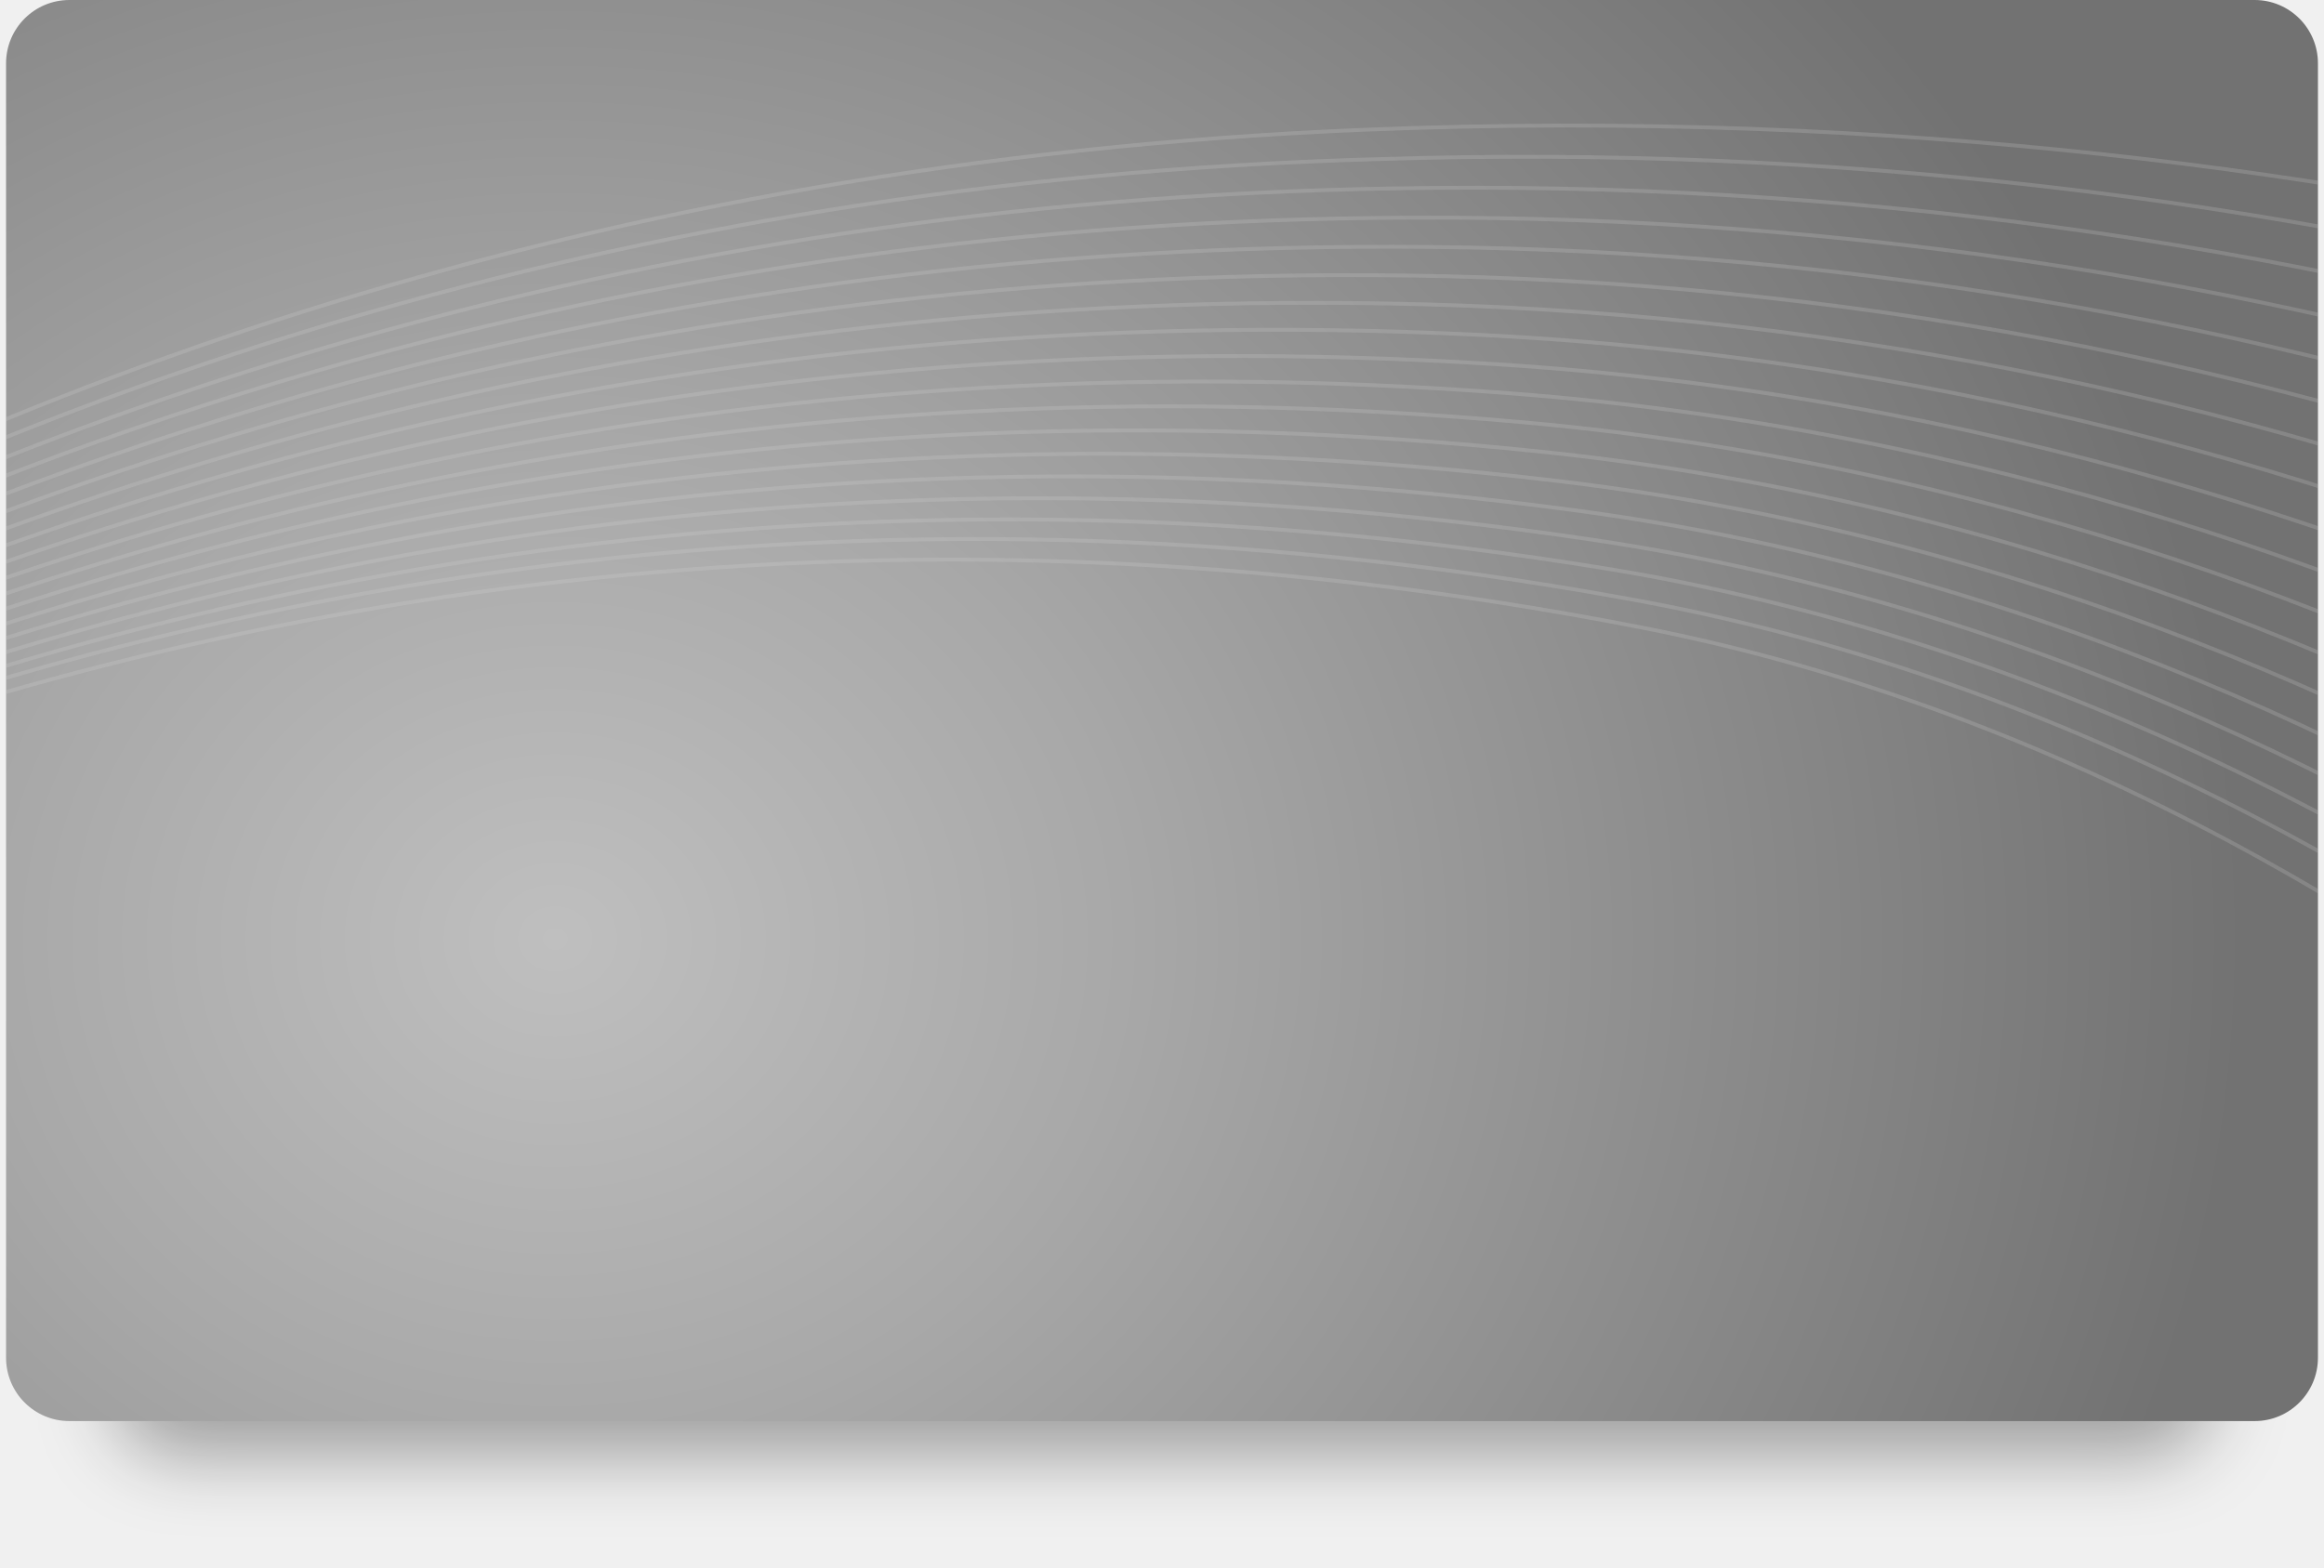
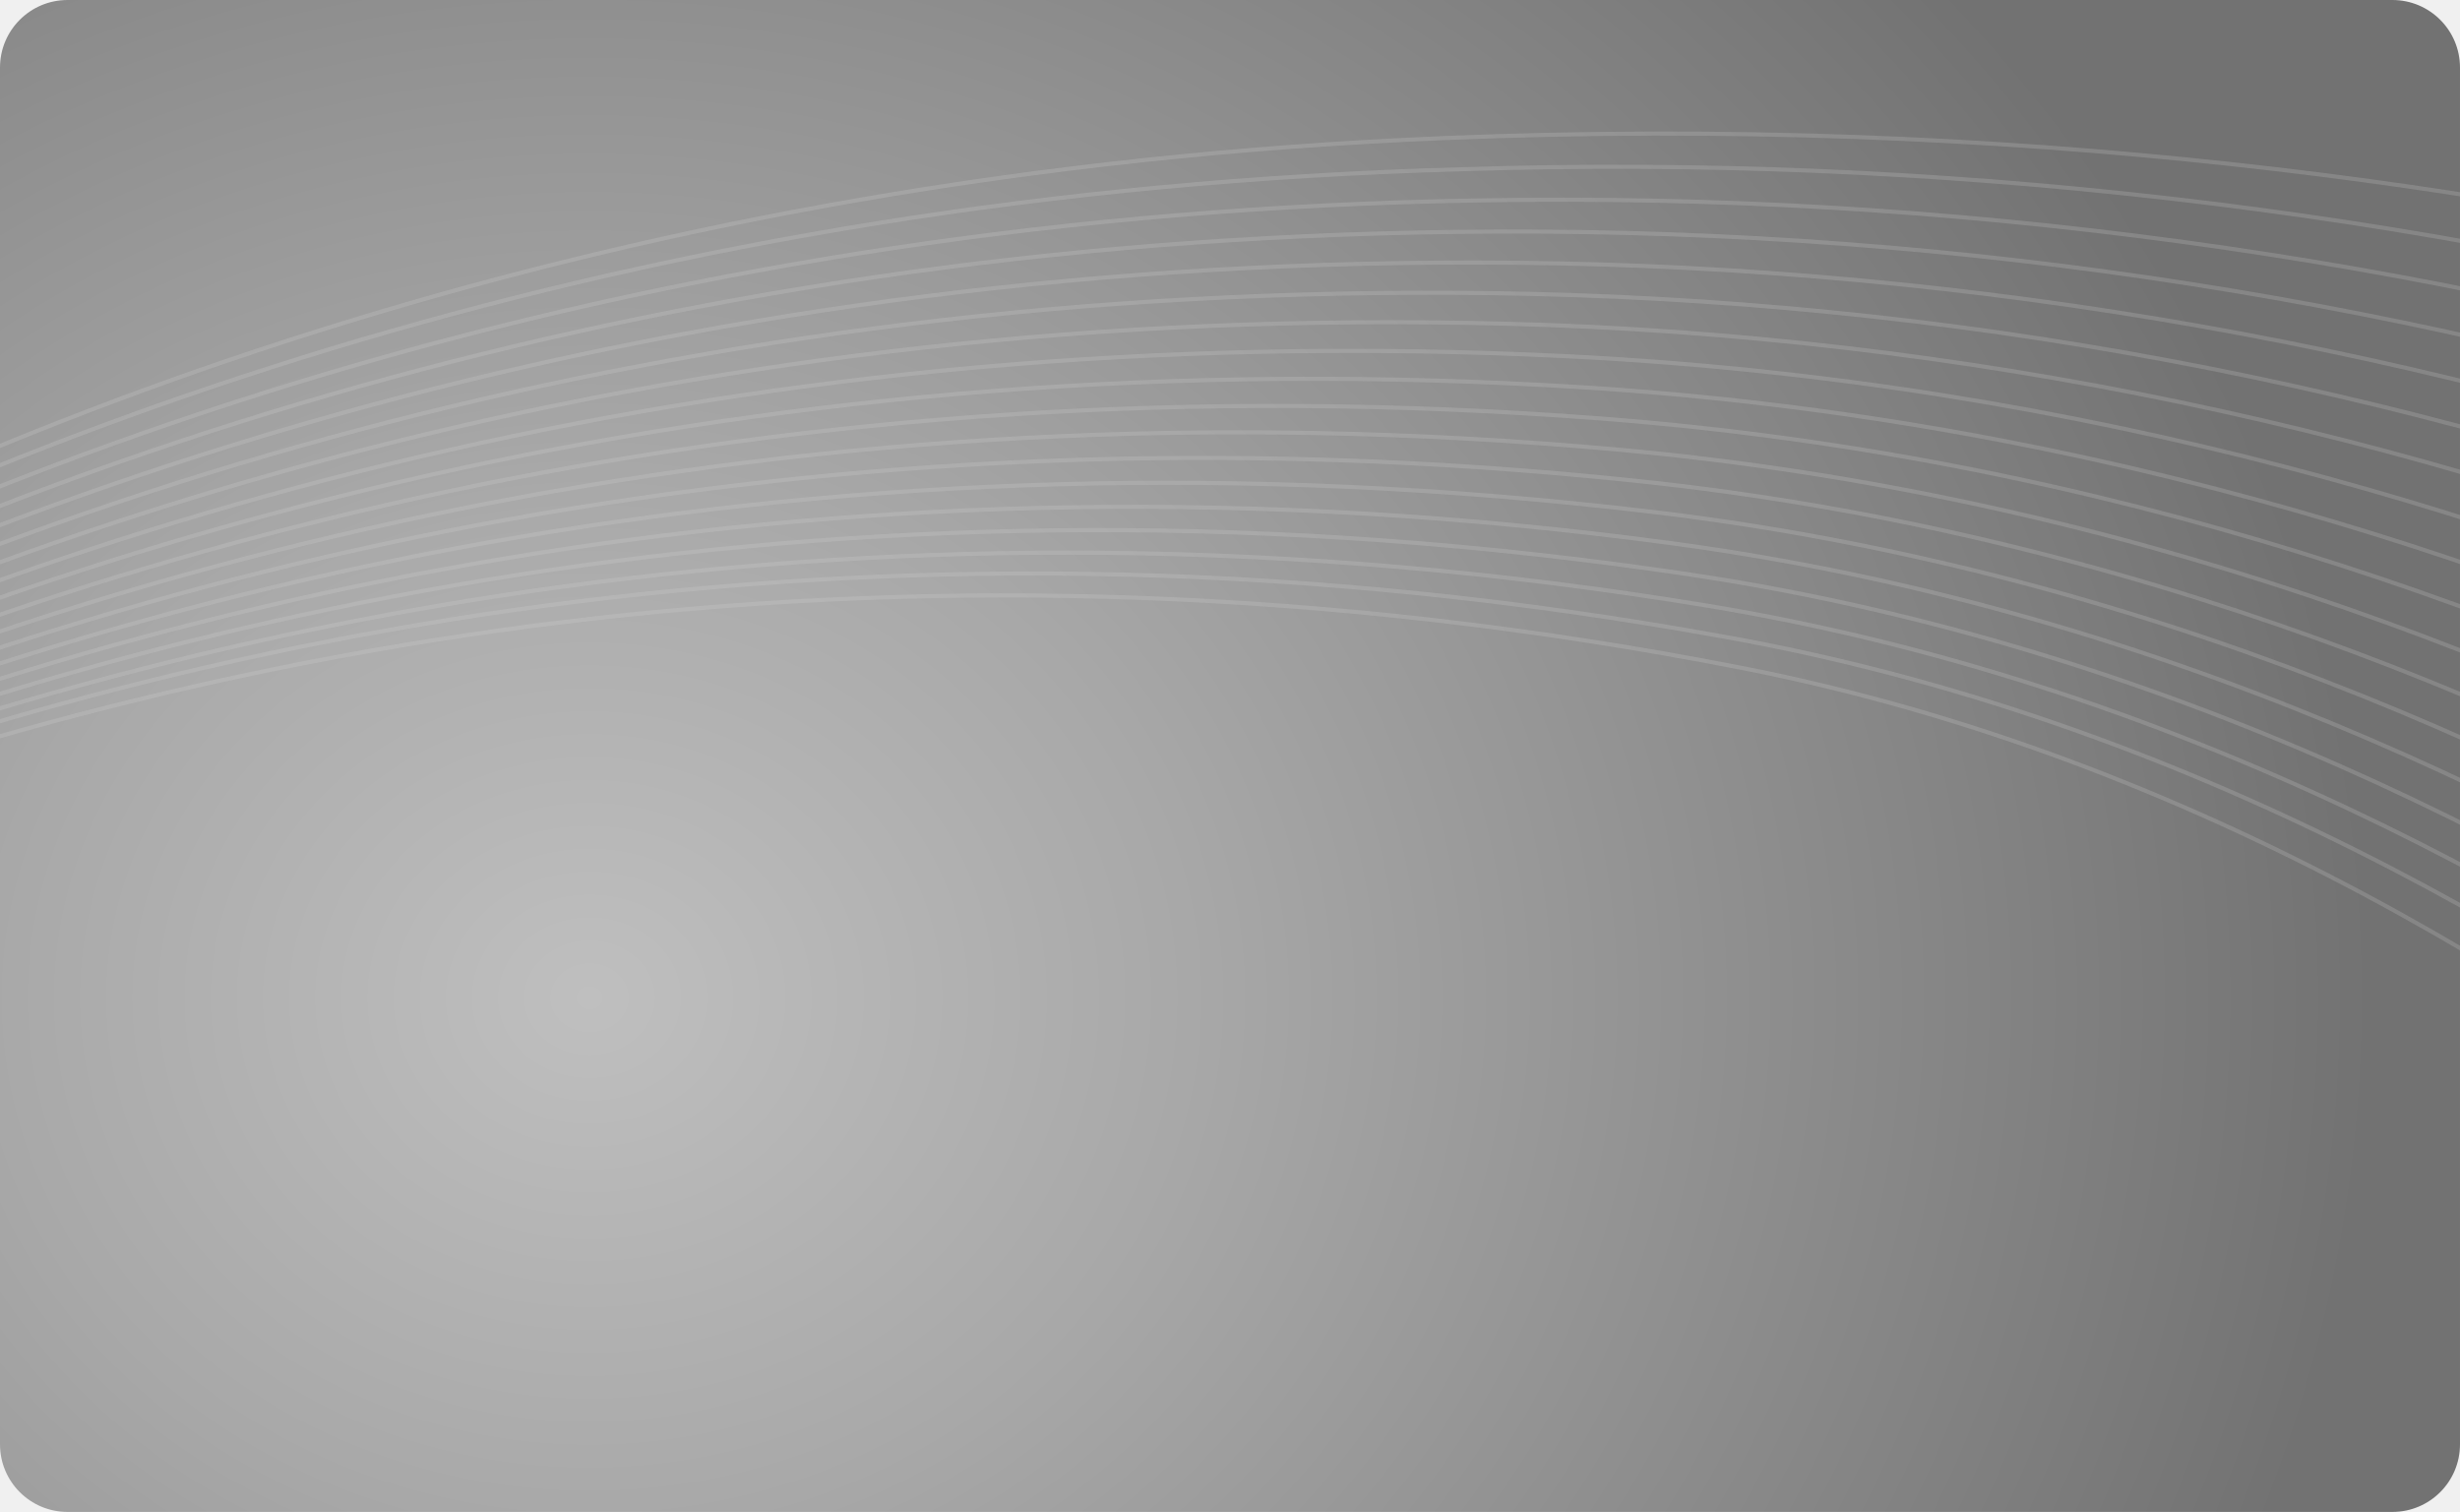
- <svg xmlns="http://www.w3.org/2000/svg" width="366.913" height="247.564" viewBox="0 0 366.913 247.564">
+ <svg xmlns="http://www.w3.org/2000/svg" width="364" height="223.784" viewBox="0 0 364 223.784">
  <defs>
-     <style>.a,.g{fill:none;}.b{fill:#fff;}.c{fill:url(#c);}.d{clip-path:url(#d);}.e{opacity:0.2;}.f{clip-path:url(#e);}.g{stroke:#d9d9d9;stroke-linecap:round;stroke-width:0.6px;}.h{filter:url(#a);}</style>
-     <filter id="a" x="0" y="7.054" width="366.913" height="240.51" filterUnits="userSpaceOnUse">
-       <feOffset dy="6" input="SourceAlpha" />
-       <feGaussianBlur stdDeviation="6" result="b" />
-       <feFlood flood-opacity="0.349" />
-       <feComposite operator="in" in2="b" />
-       <feComposite in="SourceGraphic" />
-     </filter>
-     <radialGradient id="c" cx="86.687" cy="148.26" r="433.798" gradientTransform="translate(33.394 68.21) scale(0.615 0.54)" gradientUnits="userSpaceOnUse">
+     <radialGradient id="radial-gradient" cx="0.238" cy="0.661" r="1.189" gradientTransform="translate(0.091 0.081) scale(0.615 0.878)" gradientUnits="objectBoundingBox">
      <stop offset="0" stop-color="#bfbfbf" />
      <stop offset="0.337" stop-color="#a8a8a8" />
      <stop offset="1" stop-color="#727272" />
    </radialGradient>
-     <clipPath id="d">
-       <rect class="a" width="364.999" height="224.393" />
+     <clipPath id="clip-path">
+       <rect id="Rectangle_19" data-name="Rectangle 19" width="363.999" height="223.778" fill="none" />
    </clipPath>
-     <clipPath id="e">
-       <rect class="a" width="365" height="224.398" />
+     <clipPath id="clip-path-2">
+       <rect id="Rectangle_20" data-name="Rectangle 20" width="364" height="223.783" fill="none" />
    </clipPath>
  </defs>
-   <g transform="translate(-136.043 -216)">
-     <g class="h" transform="matrix(1, 0, 0, 1, 136.04, 216)">
-       <rect class="b" width="330.913" height="204.51" rx="10" transform="translate(18 19.05)" />
-     </g>
-     <g transform="translate(137 216)">
-       <g transform="translate(0)">
-         <rect class="c" width="364.999" height="224.393" rx="10" />
-         <g class="d">
-           <g class="e" transform="translate(-198.747 19.822)">
-             <path class="a" d="M747.561,611.272c34.756-40.1,168.237-173.744,412.978-183.8,84.766-3.481,156.388,7.027,211.036,20.251" transform="translate(-747.559 -426.801)" />
-             <path class="a" d="M747.561,610.4c35.09-39.712,170.618-173.077,415.569-179.775a718.531,718.531,0,0,1,208.443,23.963" transform="translate(-747.559 -425.333)" />
-             <path class="a" d="M747.561,609.592c35.425-39.188,173.018-171.826,418.161-175.778A684.508,684.508,0,0,1,1371.572,461.7" transform="translate(-747.559 -423.893)" />
-             <path class="a" d="M747.561,608.8c35.756-38.76,175.412-170.917,420.752-171.755a649.685,649.685,0,0,1,203.263,31.685" transform="translate(-747.559 -422.499)" />
-             <path class="a" d="M747.561,608.025C783.645,569.68,925.372,437.982,1170.9,440.307a617.7,617.7,0,0,1,200.675,35.475" transform="translate(-747.559 -421.139)" />
-             <path class="a" d="M747.56,607.278C783.967,569.332,927.775,438.07,1173.495,443.6a588.348,588.348,0,0,1,198.079,39.256" transform="translate(-747.56 -419.812)" />
-             <path class="a" d="M747.561,606.553c36.734-37.569,182.627-168.409,428.526-159.619a561.455,561.455,0,0,1,195.487,43.025" transform="translate(-747.559 -418.519)" />
-             <path class="a" d="M747.561,605.855C784.616,568.651,932.6,438.2,1178.677,450.3c77.4,3.806,142.889,24.409,192.9,46.786" transform="translate(-747.559 -417.259)" />
-             <path class="a" d="M747.561,605.177c37.38-36.854,187.472-166.94,433.708-151.481,76.34,4.793,140.963,26.838,190.306,50.537" transform="translate(-747.559 -416.033)" />
-             <path class="a" d="M747.561,604.53c37.7-36.522,189.906-166.275,436.3-147.4,75.286,5.767,139.035,29.252,187.716,54.276" transform="translate(-747.559 -414.842)" />
-             <path class="a" d="M747.561,603.906c38.02-36.206,192.354-165.655,438.89-143.312,74.229,6.726,137.1,31.649,185.119,58" transform="translate(-747.559 -413.683)" />
-             <path class="a" d="M747.561,603.307c38.34-35.9,194.817-165.083,441.481-139.215,73.176,7.675,135.173,34.038,182.531,61.718" transform="translate(-747.559 -412.559)" />
-             <path class="a" d="M747.561,602.736c38.66-35.618,197.291-164.563,444.073-135.11,72.124,8.608,133.246,36.41,179.942,65.426" transform="translate(-747.559 -411.468)" />
-             <path class="a" d="M747.561,602.192c38.977-35.348,199.784-164.1,446.663-131,71.072,9.528,131.32,38.769,177.351,69.123" transform="translate(-747.559 -410.411)" />
-             <path class="a" d="M747.561,601.677c39.3-35.093,202.295-163.685,449.255-126.883,70.023,10.434,129.391,41.111,174.756,72.8" transform="translate(-747.559 -409.388)" />
-             <path class="a" d="M747.561,601.186c39.62-34.855,204.828-163.33,451.846-122.759,68.973,11.329,127.465,43.439,172.164,76.471" transform="translate(-747.559 -408.4)" />
-             <path class="a" d="M747.561,600.747C787.506,566.038,955.006,437.326,1202,482.135c67.974,12.1,125.541,45.648,169.577,80.057" transform="translate(-747.559 -407.484)" />
-             <path class="a" d="M747.561,600.291c40.259-34.42,209.962-162.8,457.028-114.494,66.853,13.072,123.631,48.33,166.986,84.032" transform="translate(-747.559 -406.522)" />
+   <g id="img-credit-card-front" transform="translate(-137 -216)">
+     <rect id="Rectangle_17" data-name="Rectangle 17" width="330.006" height="203.95" rx="10" transform="translate(153.993 234.998)" fill="#fff" />
+     <g id="Group_12" data-name="Group 12" transform="translate(137 216)">
+       <g id="Group_11" data-name="Group 11">
+         <rect id="Rectangle_18" data-name="Rectangle 18" width="363.999" height="223.778" rx="10" fill="url(#radial-gradient)" />
+         <g id="Group_7" data-name="Group 7" clip-path="url(#clip-path)">
+           <g id="Group_6" data-name="Group 6" transform="translate(-198.202 19.766)" opacity="0.2">
+             <path id="Path_19" data-name="Path 19" d="M747.561,610.767c34.661-39.99,167.776-173.268,411.846-183.3,84.534-3.471,155.96,7.008,210.458,20.2" transform="translate(-747.559 -426.799)" fill="none" />
+             <path id="Path_20" data-name="Path 20" d="M747.561,609.906c34.994-39.6,170.151-172.6,414.43-179.283a716.566,716.566,0,0,1,207.872,23.9" transform="translate(-747.559 -425.344)" fill="none" />
+             <path id="Path_21" data-name="Path 21" d="M747.561,609.11c35.328-39.081,172.544-171.355,417.015-175.3a682.635,682.635,0,0,1,205.284,27.81" transform="translate(-747.559 -423.918)" fill="none" />
+             <path id="Path_22" data-name="Path 22" d="M747.561,608.329c35.658-38.654,174.931-170.449,419.6-171.284a647.9,647.9,0,0,1,202.706,31.6" transform="translate(-747.559 -422.537)" fill="none" />
+             <path id="Path_23" data-name="Path 23" d="M747.561,607.565c35.985-38.24,177.324-169.577,422.179-167.259a616.011,616.011,0,0,1,200.125,35.378" transform="translate(-747.559 -421.189)" fill="none" />
+             <path id="Path_24" data-name="Path 24" d="M747.56,606.829c36.307-37.842,179.721-168.744,424.763-163.23a586.735,586.735,0,0,1,197.536,39.148" transform="translate(-747.56 -419.875)" fill="none" />
+             <path id="Path_25" data-name="Path 25" d="M747.561,606.115c36.633-37.466,182.127-167.948,427.352-159.182a559.918,559.918,0,0,1,194.952,42.907" transform="translate(-747.559 -418.593)" fill="none" />
+             <path id="Path_26" data-name="Path 26" d="M747.561,605.427c36.953-37.1,184.532-167.2,429.938-155.129,77.188,3.8,142.5,24.342,192.371,46.658" transform="translate(-747.559 -417.345)" fill="none" />
+             <path id="Path_27" data-name="Path 27" d="M747.561,604.758c37.278-36.753,186.958-166.483,432.52-151.066,76.131,4.78,140.577,26.764,189.785,50.4" transform="translate(-747.559 -416.13)" fill="none" />
+             <path id="Path_28" data-name="Path 28" d="M747.561,604.121c37.6-36.422,189.386-165.819,435.1-147,75.08,5.751,138.654,29.172,187.2,54.127" transform="translate(-747.559 -414.951)" fill="none" />
+             <path id="Path_29" data-name="Path 29" d="M747.561,603.506c37.916-36.107,191.827-165.2,437.687-142.919,74.026,6.708,136.724,31.562,184.612,57.841" transform="translate(-747.559 -413.802)" fill="none" />
+             <path id="Path_30" data-name="Path 30" d="M747.561,602.916c38.235-35.8,194.283-164.631,440.271-138.834,72.976,7.654,134.8,33.945,182.031,61.549" transform="translate(-747.559 -412.689)" fill="none" />
+             <path id="Path_31" data-name="Path 31" d="M747.561,602.354c38.554-35.52,196.75-164.112,442.856-134.74,71.926,8.584,132.881,36.31,179.449,65.247" transform="translate(-747.559 -411.608)" fill="none" />
+             <path id="Path_32" data-name="Path 32" d="M747.561,601.818C786.431,566.567,946.8,438.168,1193,471.177c70.877,9.5,130.96,38.663,176.865,68.934" transform="translate(-747.559 -410.561)" fill="none" />
+             <path id="Path_33" data-name="Path 33" d="M747.561,601.311c39.192-35,201.741-163.237,448.024-126.535,69.831,10.405,129.036,41,174.277,72.6" transform="translate(-747.559 -409.547)" fill="none" />
+             <path id="Path_34" data-name="Path 34" d="M747.561,600.828c39.511-34.759,204.267-162.883,450.608-122.423,68.784,11.3,127.116,43.32,171.692,76.261" transform="translate(-747.559 -408.568)" fill="none" />
+             <path id="Path_35" data-name="Path 35" d="M747.561,600.4c39.836-34.614,206.877-162.973,453.194-118.287,67.788,12.067,125.2,45.523,169.113,79.838" transform="translate(-747.559 -407.661)" fill="none" />
+             <path id="Path_36" data-name="Path 36" d="M747.561,599.948c40.149-34.326,209.387-162.354,455.776-114.18,66.67,13.036,123.292,48.2,166.529,83.8" transform="translate(-747.559 -406.708)" fill="none" />
          </g>
        </g>
-         <g transform="translate(0 0.001)">
-           <g class="f">
-             <g class="e" transform="translate(-198.747 19.822)">
-               <path class="g" d="M747.561,411.931c34.756-40.095,168.238-173.746,412.98-183.8,84.767-3.482,156.389,7.027,211.037,20.251" transform="translate(-747.559 -227.457)" />
-               <path class="g" d="M747.561,411.062c35.09-39.711,170.618-173.079,415.57-179.777a718.48,718.48,0,0,1,208.444,23.962" transform="translate(-747.559 -225.989)" />
-               <path class="g" d="M747.561,410.252c35.425-39.189,173.019-171.83,418.162-175.783a684.5,684.5,0,0,1,205.852,27.884" transform="translate(-747.559 -224.548)" />
-               <path class="g" d="M747.561,409.458C783.317,370.7,922.974,238.536,1168.315,237.7a649.671,649.671,0,0,1,203.264,31.687" transform="translate(-747.559 -223.154)" />
-               <path class="g" d="M747.561,408.685c36.084-38.348,177.812-170.047,423.345-167.722a617.648,617.648,0,0,1,200.676,35.476" transform="translate(-747.559 -221.794)" />
-               <path class="g" d="M747.56,407.937c36.408-37.949,180.216-169.212,425.936-163.678a588.343,588.343,0,0,1,198.08,39.257" transform="translate(-747.56 -220.467)" />
-               <path class="g" d="M747.561,407.212C784.3,369.643,930.189,238.8,1176.088,247.59a561.45,561.45,0,0,1,195.488,43.026" transform="translate(-747.559 -219.174)" />
-               <path class="g" d="M747.561,406.512c37.055-37.2,185.044-167.658,431.118-155.559,77.4,3.806,142.89,24.41,192.9,46.786" transform="translate(-747.559 -217.914)" />
-               <path class="g" d="M747.561,405.836c37.38-36.855,187.472-166.943,433.71-151.484,76.34,4.793,140.964,26.838,190.307,50.538" transform="translate(-747.559 -216.688)" />
-               <path class="g" d="M747.561,405.188c37.7-36.521,189.906-166.277,436.3-147.405,75.287,5.768,139.035,29.253,187.717,54.277" transform="translate(-747.559 -215.496)" />
-               <path class="g" d="M747.561,404.564c38.02-36.2,192.355-165.657,438.892-143.315,74.23,6.726,137.1,31.652,185.12,58" transform="translate(-747.559 -214.338)" />
-               <path class="g" d="M747.561,403.966C785.9,368.059,942.378,238.88,1189.043,264.748c73.176,7.674,135.173,34.037,182.531,61.719" transform="translate(-747.559 -213.213)" />
-               <path class="g" d="M747.561,403.4c38.66-35.62,197.292-164.566,444.074-135.113,72.124,8.607,133.246,36.411,179.942,65.428" transform="translate(-747.559 -212.123)" />
-               <path class="g" d="M747.561,402.851c38.977-35.348,199.784-164.1,446.665-131,71.073,9.528,131.321,38.768,177.352,69.124" transform="translate(-747.559 -211.066)" />
-               <path class="g" d="M747.561,402.334c39.3-35.093,202.3-163.687,449.257-126.884,70.023,10.434,129.392,41.112,174.757,72.8" transform="translate(-747.559 -210.043)" />
-               <path class="g" d="M747.561,401.845c39.62-34.855,204.829-163.333,451.847-122.761,68.973,11.329,127.466,43.438,172.165,76.473" transform="translate(-747.559 -209.054)" />
-               <path class="g" d="M747.561,401.406C787.506,366.7,955.007,237.981,1202,282.791c67.974,12.1,125.542,45.649,169.577,80.059" transform="translate(-747.559 -208.138)" />
-               <path class="g" d="M747.561,400.949c40.26-34.421,209.963-162.8,457.03-114.5,66.853,13.072,123.631,48.331,166.987,84.034" transform="translate(-747.559 -207.176)" />
+         <g id="Group_10" data-name="Group 10" transform="translate(0 0.001)">
+           <g id="Group_9" data-name="Group 9" clip-path="url(#clip-path-2)">
+             <g id="Group_8" data-name="Group 8" transform="translate(-198.202 19.768)" opacity="0.2">
+               <path id="Path_37" data-name="Path 37" d="M747.561,411.426c34.661-39.985,167.777-173.27,411.849-183.3,84.535-3.472,155.961,7.008,210.459,20.2" transform="translate(-747.559 -227.458)" fill="none" stroke="#d9d9d9" stroke-linecap="round" stroke-width="0.6" />
+               <path id="Path_38" data-name="Path 38" d="M747.561,410.568c34.994-39.6,170.151-172.6,414.431-179.284a716.514,716.514,0,0,1,207.873,23.9" transform="translate(-747.559 -226.003)" fill="none" stroke="#d9d9d9" stroke-linecap="round" stroke-width="0.6" />
+               <path id="Path_39" data-name="Path 39" d="M747.561,409.77c35.328-39.082,172.545-171.359,417.016-175.3a682.625,682.625,0,0,1,205.288,27.808" transform="translate(-747.559 -224.575)" fill="none" stroke="#d9d9d9" stroke-linecap="round" stroke-width="0.6" />
+               <path id="Path_40" data-name="Path 40" d="M747.561,408.987c35.658-38.652,174.932-170.454,419.6-171.287a647.889,647.889,0,0,1,202.707,31.6" transform="translate(-747.559 -223.194)" fill="none" stroke="#d9d9d9" stroke-linecap="round" stroke-width="0.6" />
+               <path id="Path_41" data-name="Path 41" d="M747.561,408.225c35.985-38.243,177.325-169.581,422.185-167.262a615.956,615.956,0,0,1,200.126,35.379" transform="translate(-747.559 -221.847)" fill="none" stroke="#d9d9d9" stroke-linecap="round" stroke-width="0.6" />
+               <path id="Path_42" data-name="Path 42" d="M747.56,407.488c36.308-37.845,179.722-168.748,424.769-163.23a586.733,586.733,0,0,1,197.537,39.149" transform="translate(-747.56 -220.532)" fill="none" stroke="#d9d9d9" stroke-linecap="round" stroke-width="0.6" />
+               <path id="Path_43" data-name="Path 43" d="M747.561,406.774c36.638-37.466,182.128-167.951,427.355-159.185A559.915,559.915,0,0,1,1369.868,290.5" transform="translate(-747.559 -219.251)" fill="none" stroke="#d9d9d9" stroke-linecap="round" stroke-width="0.6" />
+               <path id="Path_44" data-name="Path 44" d="M747.561,406.084c36.953-37.1,184.537-167.2,429.937-155.133,77.188,3.8,142.5,24.343,192.371,46.658" transform="translate(-747.559 -218.003)" fill="none" stroke="#d9d9d9" stroke-linecap="round" stroke-width="0.6" />
+               <path id="Path_45" data-name="Path 45" d="M747.561,405.418c37.278-36.754,186.958-166.486,432.522-151.069,76.131,4.78,140.578,26.764,189.786,50.4" transform="translate(-747.559 -216.788)" fill="none" stroke="#d9d9d9" stroke-linecap="round" stroke-width="0.6" />
+               <path id="Path_46" data-name="Path 46" d="M747.561,404.779c37.6-36.421,189.386-165.821,435.1-147,75.081,5.752,138.654,29.173,187.2,54.128" transform="translate(-747.559 -215.607)" fill="none" stroke="#d9d9d9" stroke-linecap="round" stroke-width="0.6" />
+               <path id="Path_47" data-name="Path 47" d="M747.561,404.164c37.916-36.1,191.828-165.2,437.69-142.922,74.027,6.708,136.724,31.565,184.613,57.841" transform="translate(-747.559 -214.46)" fill="none" stroke="#d9d9d9" stroke-linecap="round" stroke-width="0.6" />
+               <path id="Path_48" data-name="Path 48" d="M747.561,403.575c38.234-35.809,194.283-164.634,440.269-138.837,72.976,7.653,134.8,33.944,182.031,61.55" transform="translate(-747.559 -213.345)" fill="none" stroke="#d9d9d9" stroke-linecap="round" stroke-width="0.6" />
+               <path id="Path_49" data-name="Path 49" d="M747.561,403.018C786.115,367.5,944.312,238.9,1190.418,268.275c71.926,8.583,132.881,36.311,179.449,65.249" transform="translate(-747.559 -212.266)" fill="none" stroke="#d9d9d9" stroke-linecap="round" stroke-width="0.6" />
+               <path id="Path_50" data-name="Path 50" d="M747.561,402.477C786.431,367.226,946.8,238.827,1193,271.836c70.878,9.5,130.961,38.662,176.866,68.935" transform="translate(-747.559 -211.218)" fill="none" stroke="#d9d9d9" stroke-linecap="round" stroke-width="0.6" />
+               <path id="Path_51" data-name="Path 51" d="M747.561,401.968c39.192-35,201.746-163.239,448.026-126.536,69.831,10.405,129.037,41,174.278,72.6" transform="translate(-747.559 -210.205)" fill="none" stroke="#d9d9d9" stroke-linecap="round" stroke-width="0.6" />
+               <path id="Path_52" data-name="Path 52" d="M747.561,401.487c39.511-34.76,204.268-162.885,450.609-122.425,68.784,11.3,127.117,43.319,171.693,76.263" transform="translate(-747.559 -209.225)" fill="none" stroke="#d9d9d9" stroke-linecap="round" stroke-width="0.6" />
+               <path id="Path_53" data-name="Path 53" d="M747.561,401.055c39.836-34.611,206.878-162.977,453.194-118.29,67.788,12.067,125.2,45.524,169.113,79.84" transform="translate(-747.559 -208.317)" fill="none" stroke="#d9d9d9" stroke-linecap="round" stroke-width="0.6" />
+               <path id="Path_54" data-name="Path 54" d="M747.561,400.606c40.15-34.327,209.388-162.354,455.778-114.186,66.67,13.036,123.292,48.2,166.53,83.8" transform="translate(-747.559 -207.364)" fill="none" stroke="#d9d9d9" stroke-linecap="round" stroke-width="0.6" />
            </g>
          </g>
        </g>
      </g>
    </g>
  </g>
</svg>
